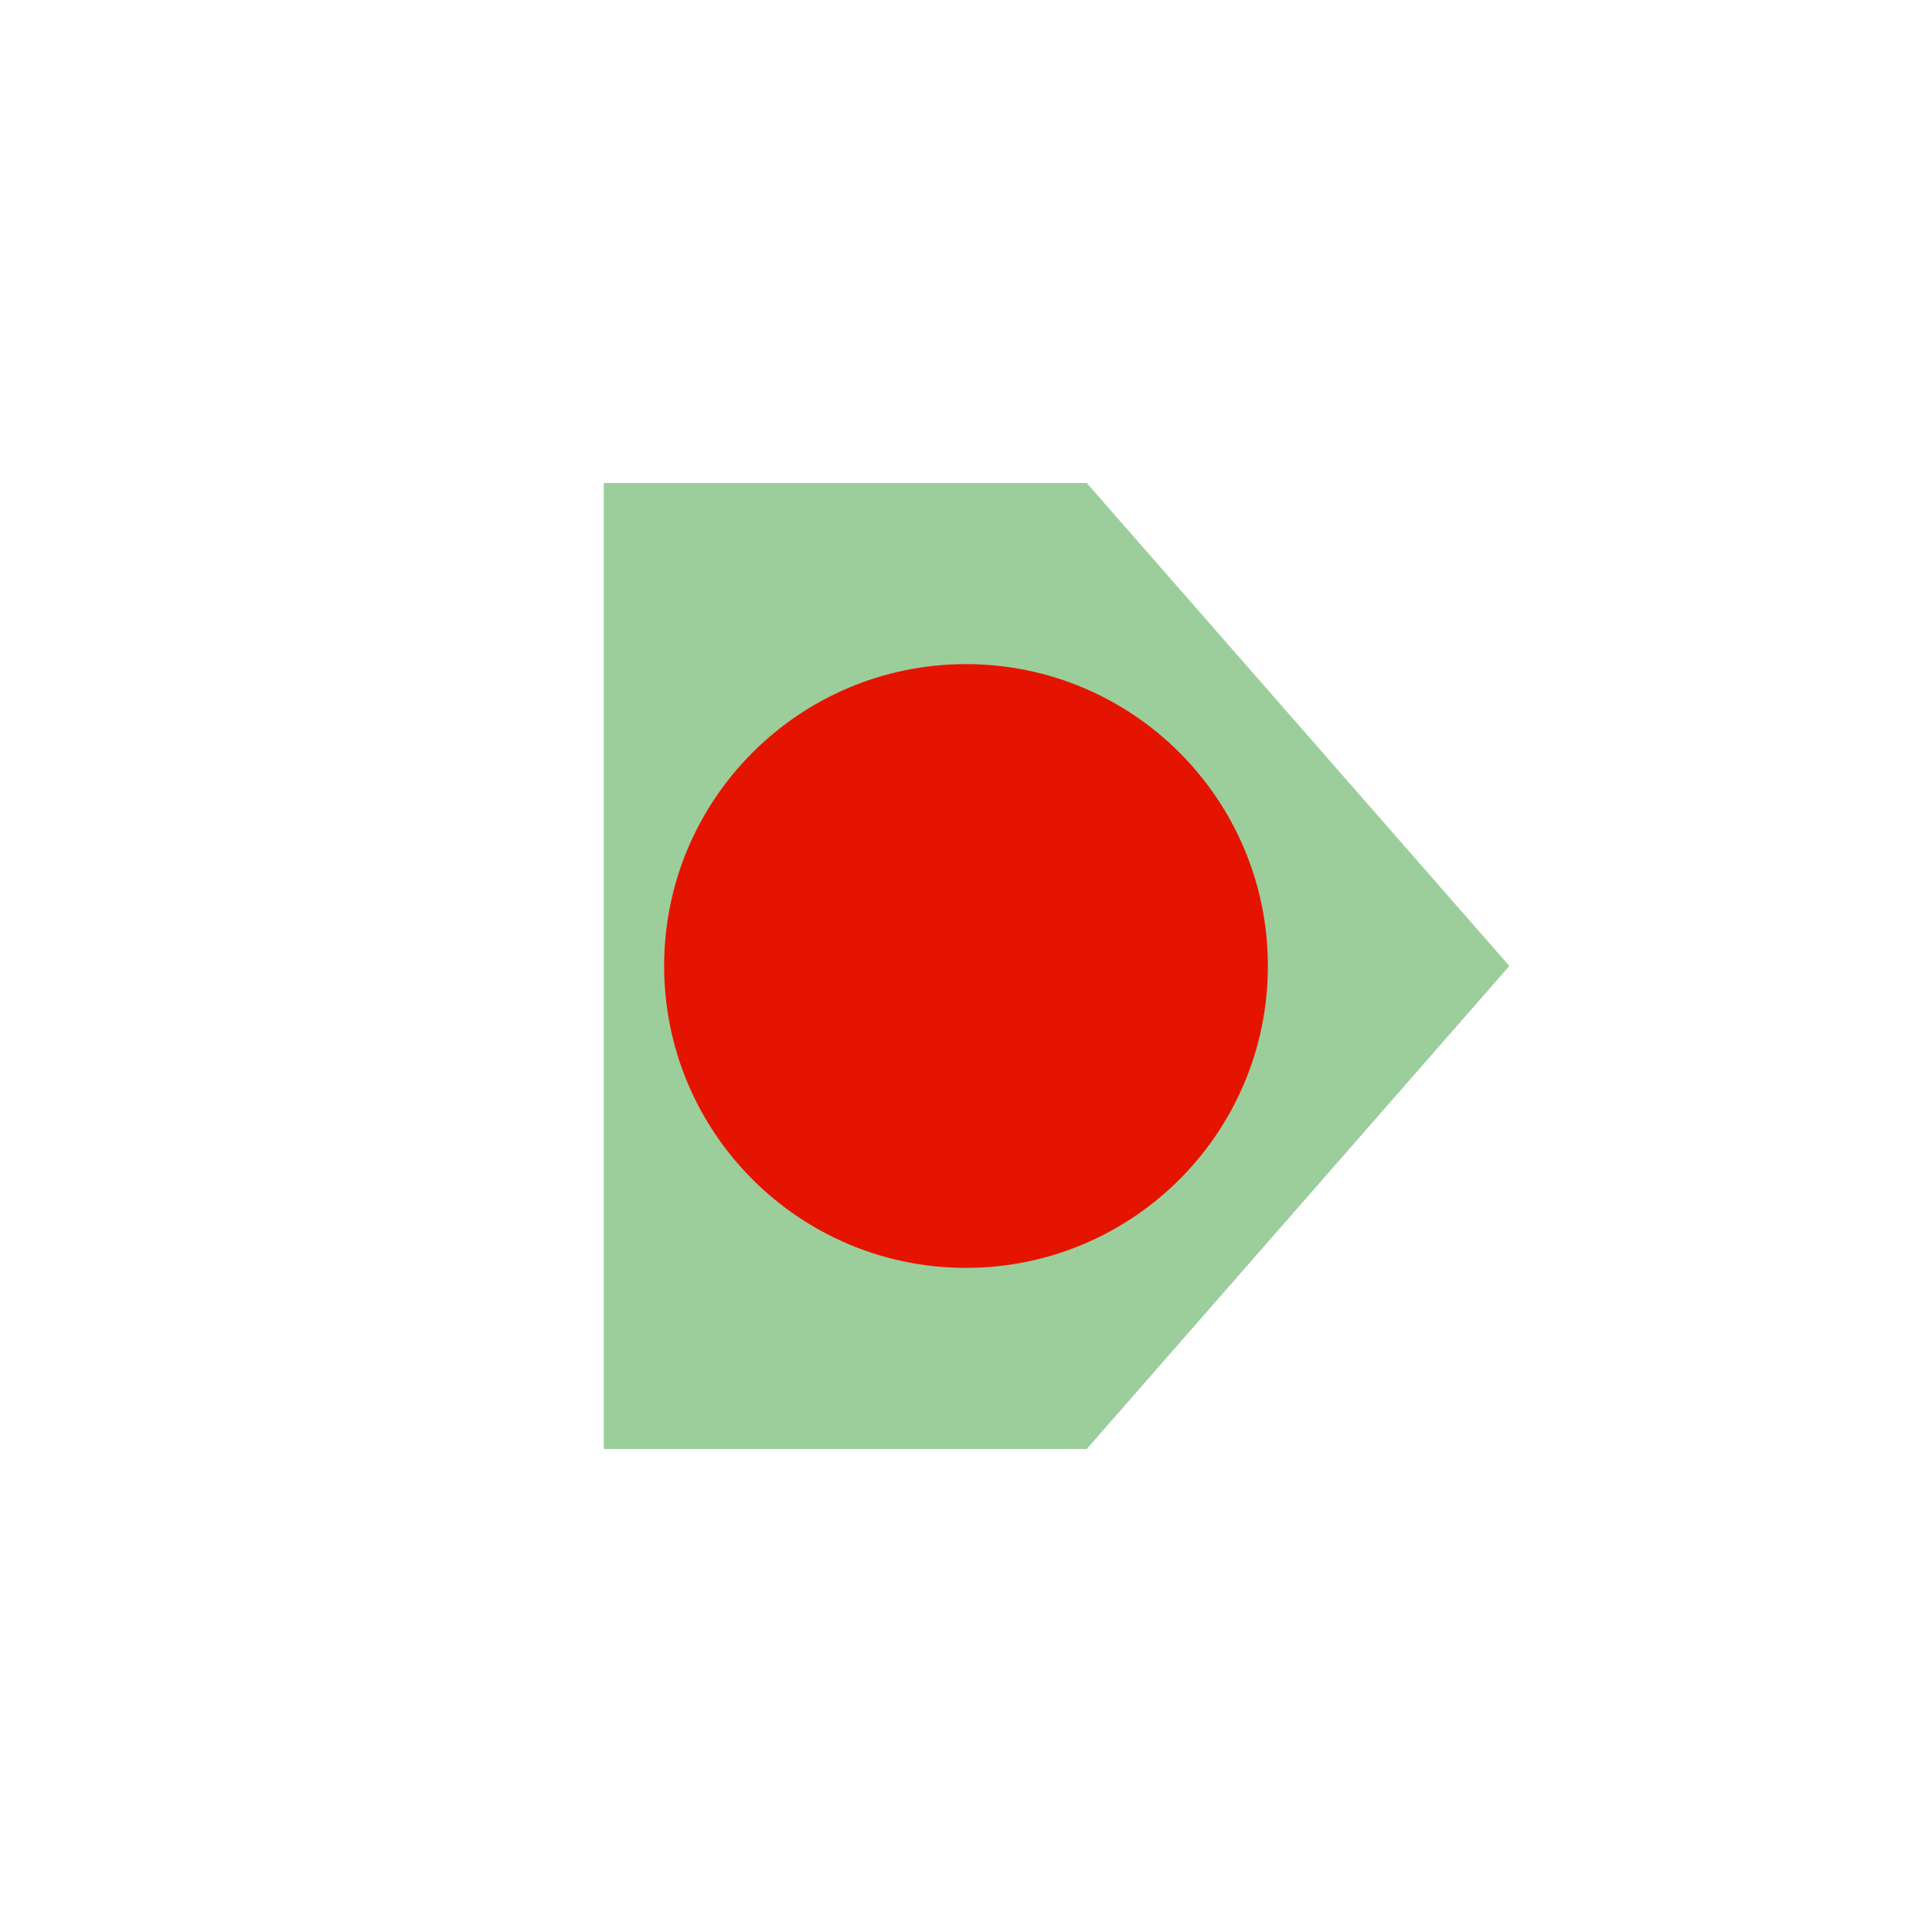
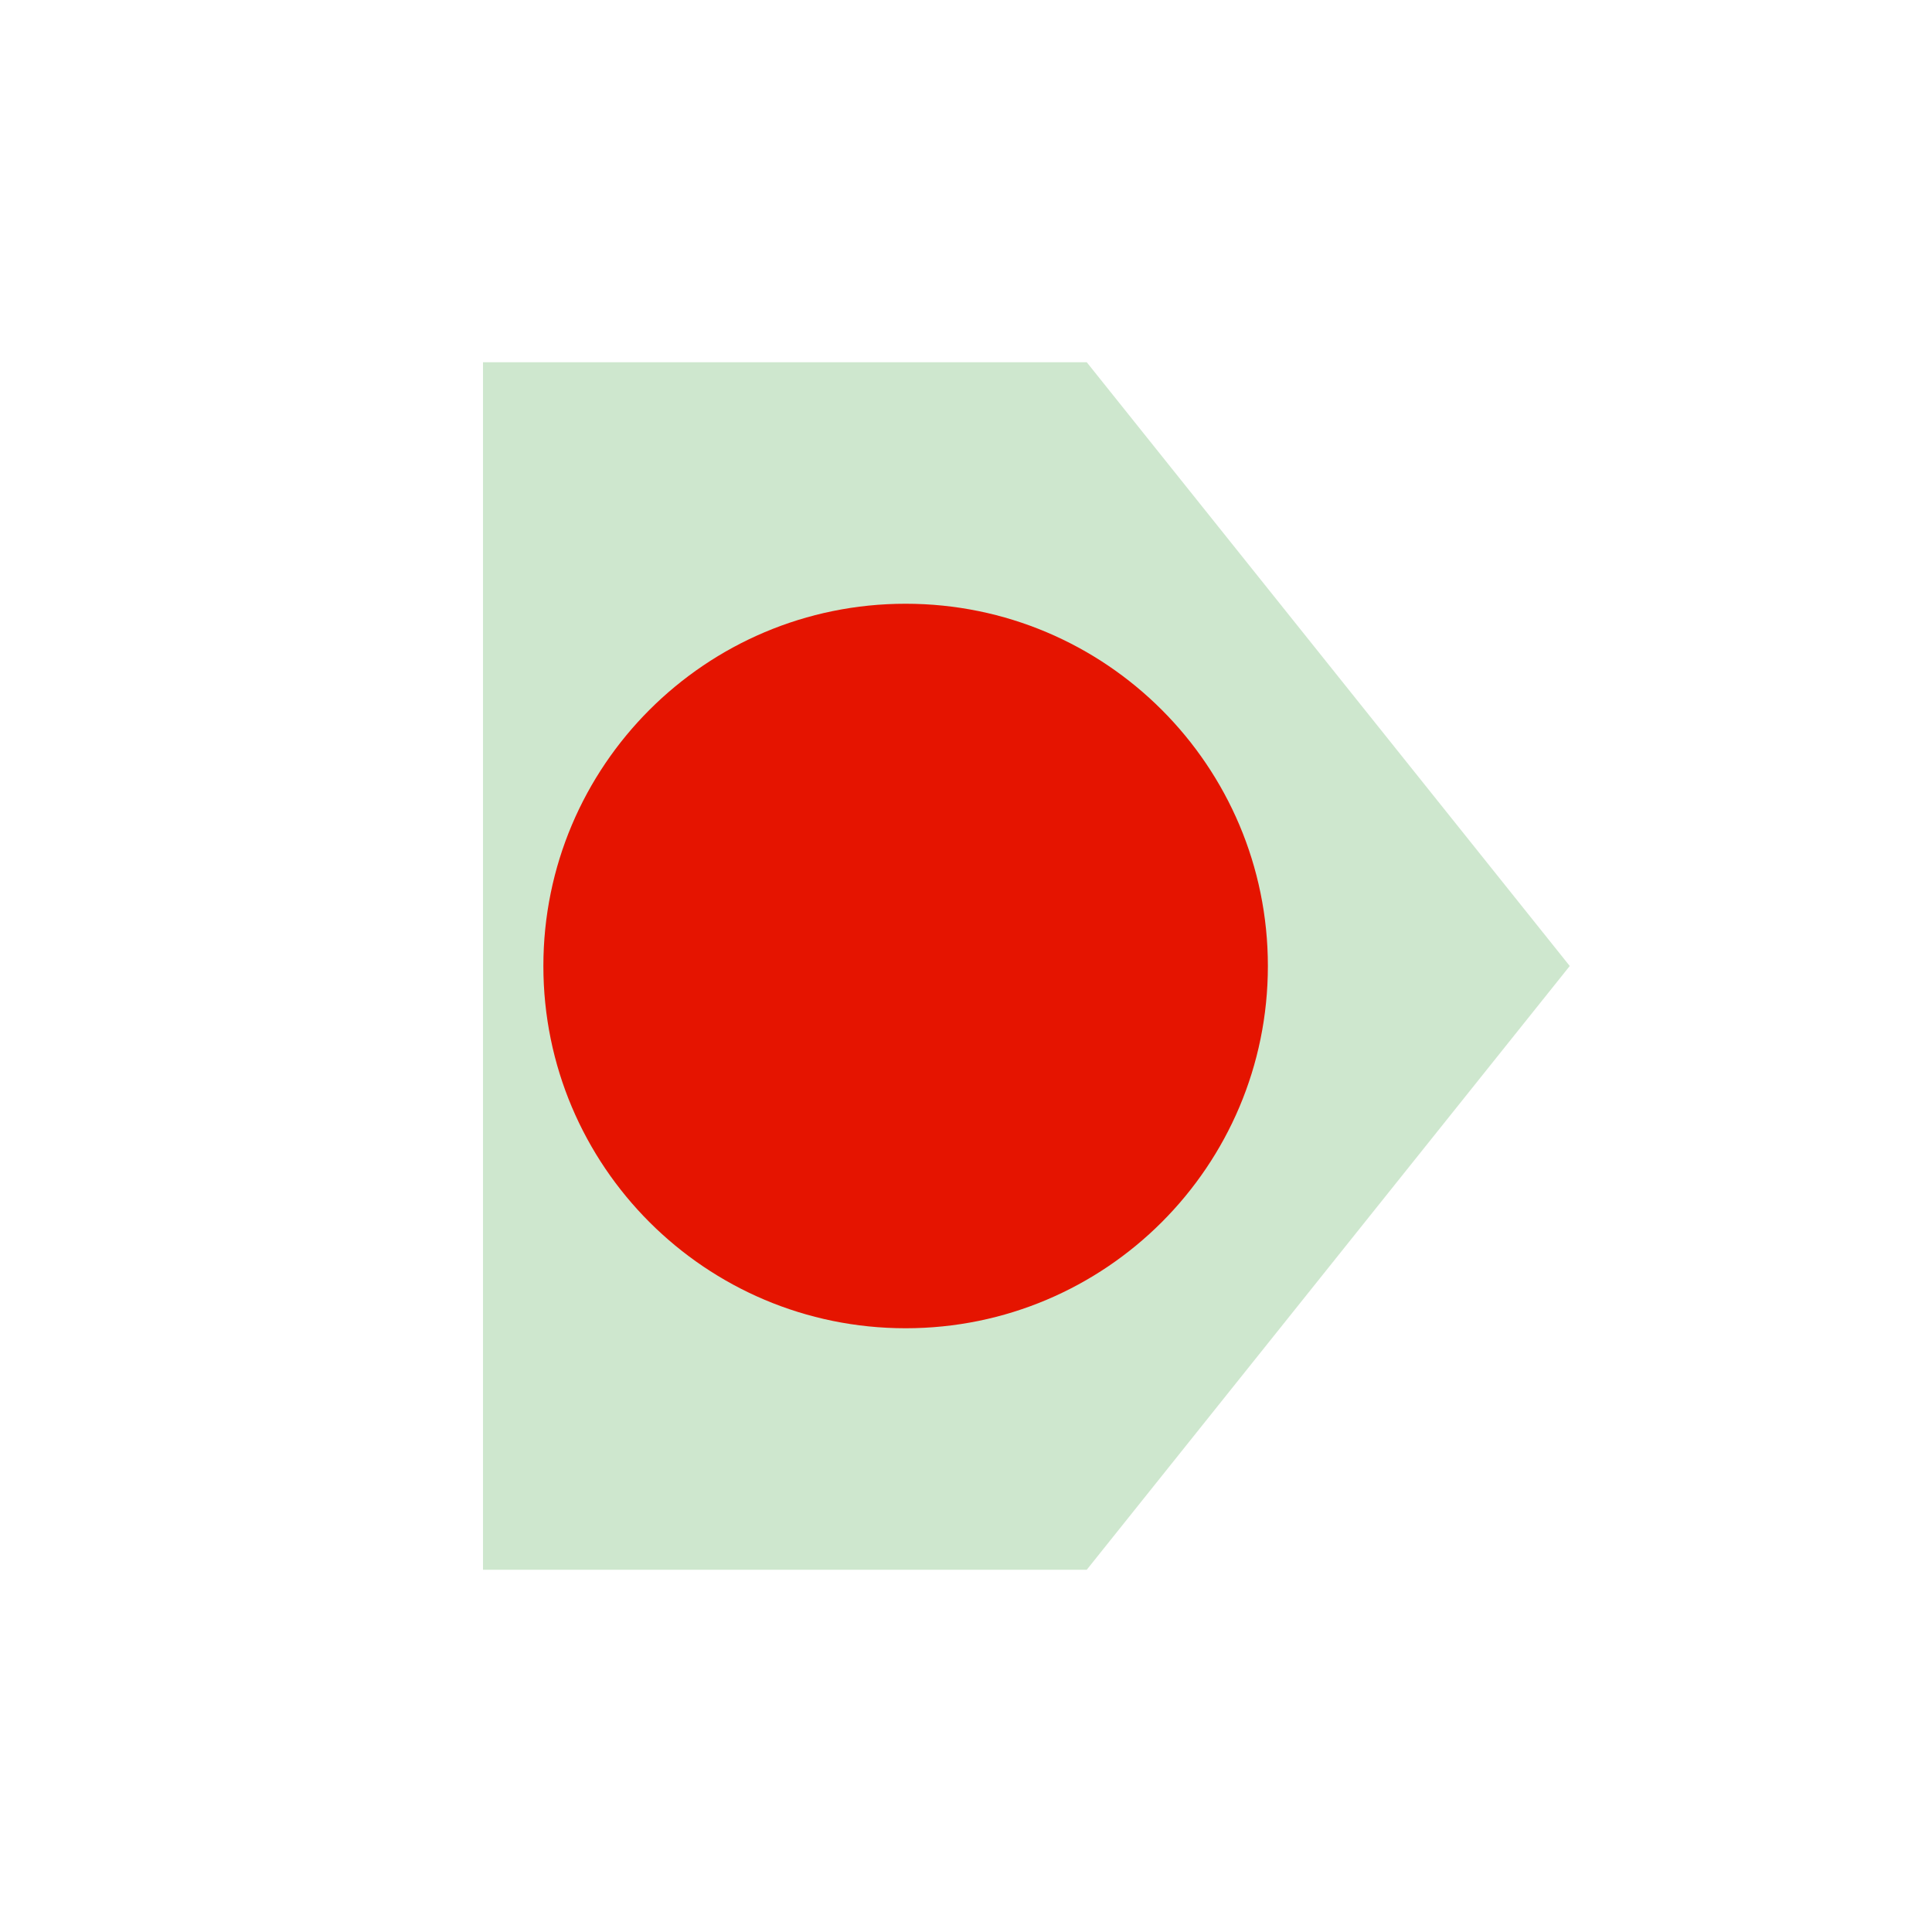
<svg xmlns="http://www.w3.org/2000/svg" viewBox="0 0 16 16">
-   <defs>
-     <style>.icon-canvas-transparent,.icon-vs-out{fill:#f6f6f6;}.icon-canvas-transparent{opacity:0;}.cls-1{fill:#9cce9c;}.icon-vs-red{fill:#e51400;}</style>
-   </defs>
-   <g id="canvas">
-     <path class="icon-canvas-transparent" d="M16,0V16H0V0Z" />
-   </g>
-   <g id="outline" style="display: none;">
-     <path class="icon-vs-out" d="M13.829,8,9.454,13H4V3H9.454Z" />
-   </g>
-   <g id="iconBg">
-     <path class="cls-1" d="M12.5,8,9,12H5V4H9Z" />
-     <path class="icon-vs-red" d="M10.5,8A2.5,2.5,0,1,1,8,5.5,2.5,2.5,0,0,1,10.5,8Z" />
+   <style>.icon-canvas-transparent{opacity:0;fill:#f6f6f6}.icon-vs-red{fill:#e51400}.icon-vs-yellow{fill:#CEE7CE}.icon-vs-bg{fill:#424242}</style>
+   <path class="icon-canvas-transparent" d="M16 16H0V0h16v16z" id="canvas" />
+   <path class="icon-vs-bg" d="M14.414 8l-5 6H3V2h6.414l5 6z" id="outline" style="display: none;" />
+   <path class="icon-vs-yellow" d="M13 8l-4 5H4V3h5l4 5z" id="iconBg" />
+   <g id="iconFg">
+     <path class="icon-vs-red" d="M10.5 8a3 3 0 1 1-6 0 3 3 0 0 1 6 0z" />
  </g>
</svg>
